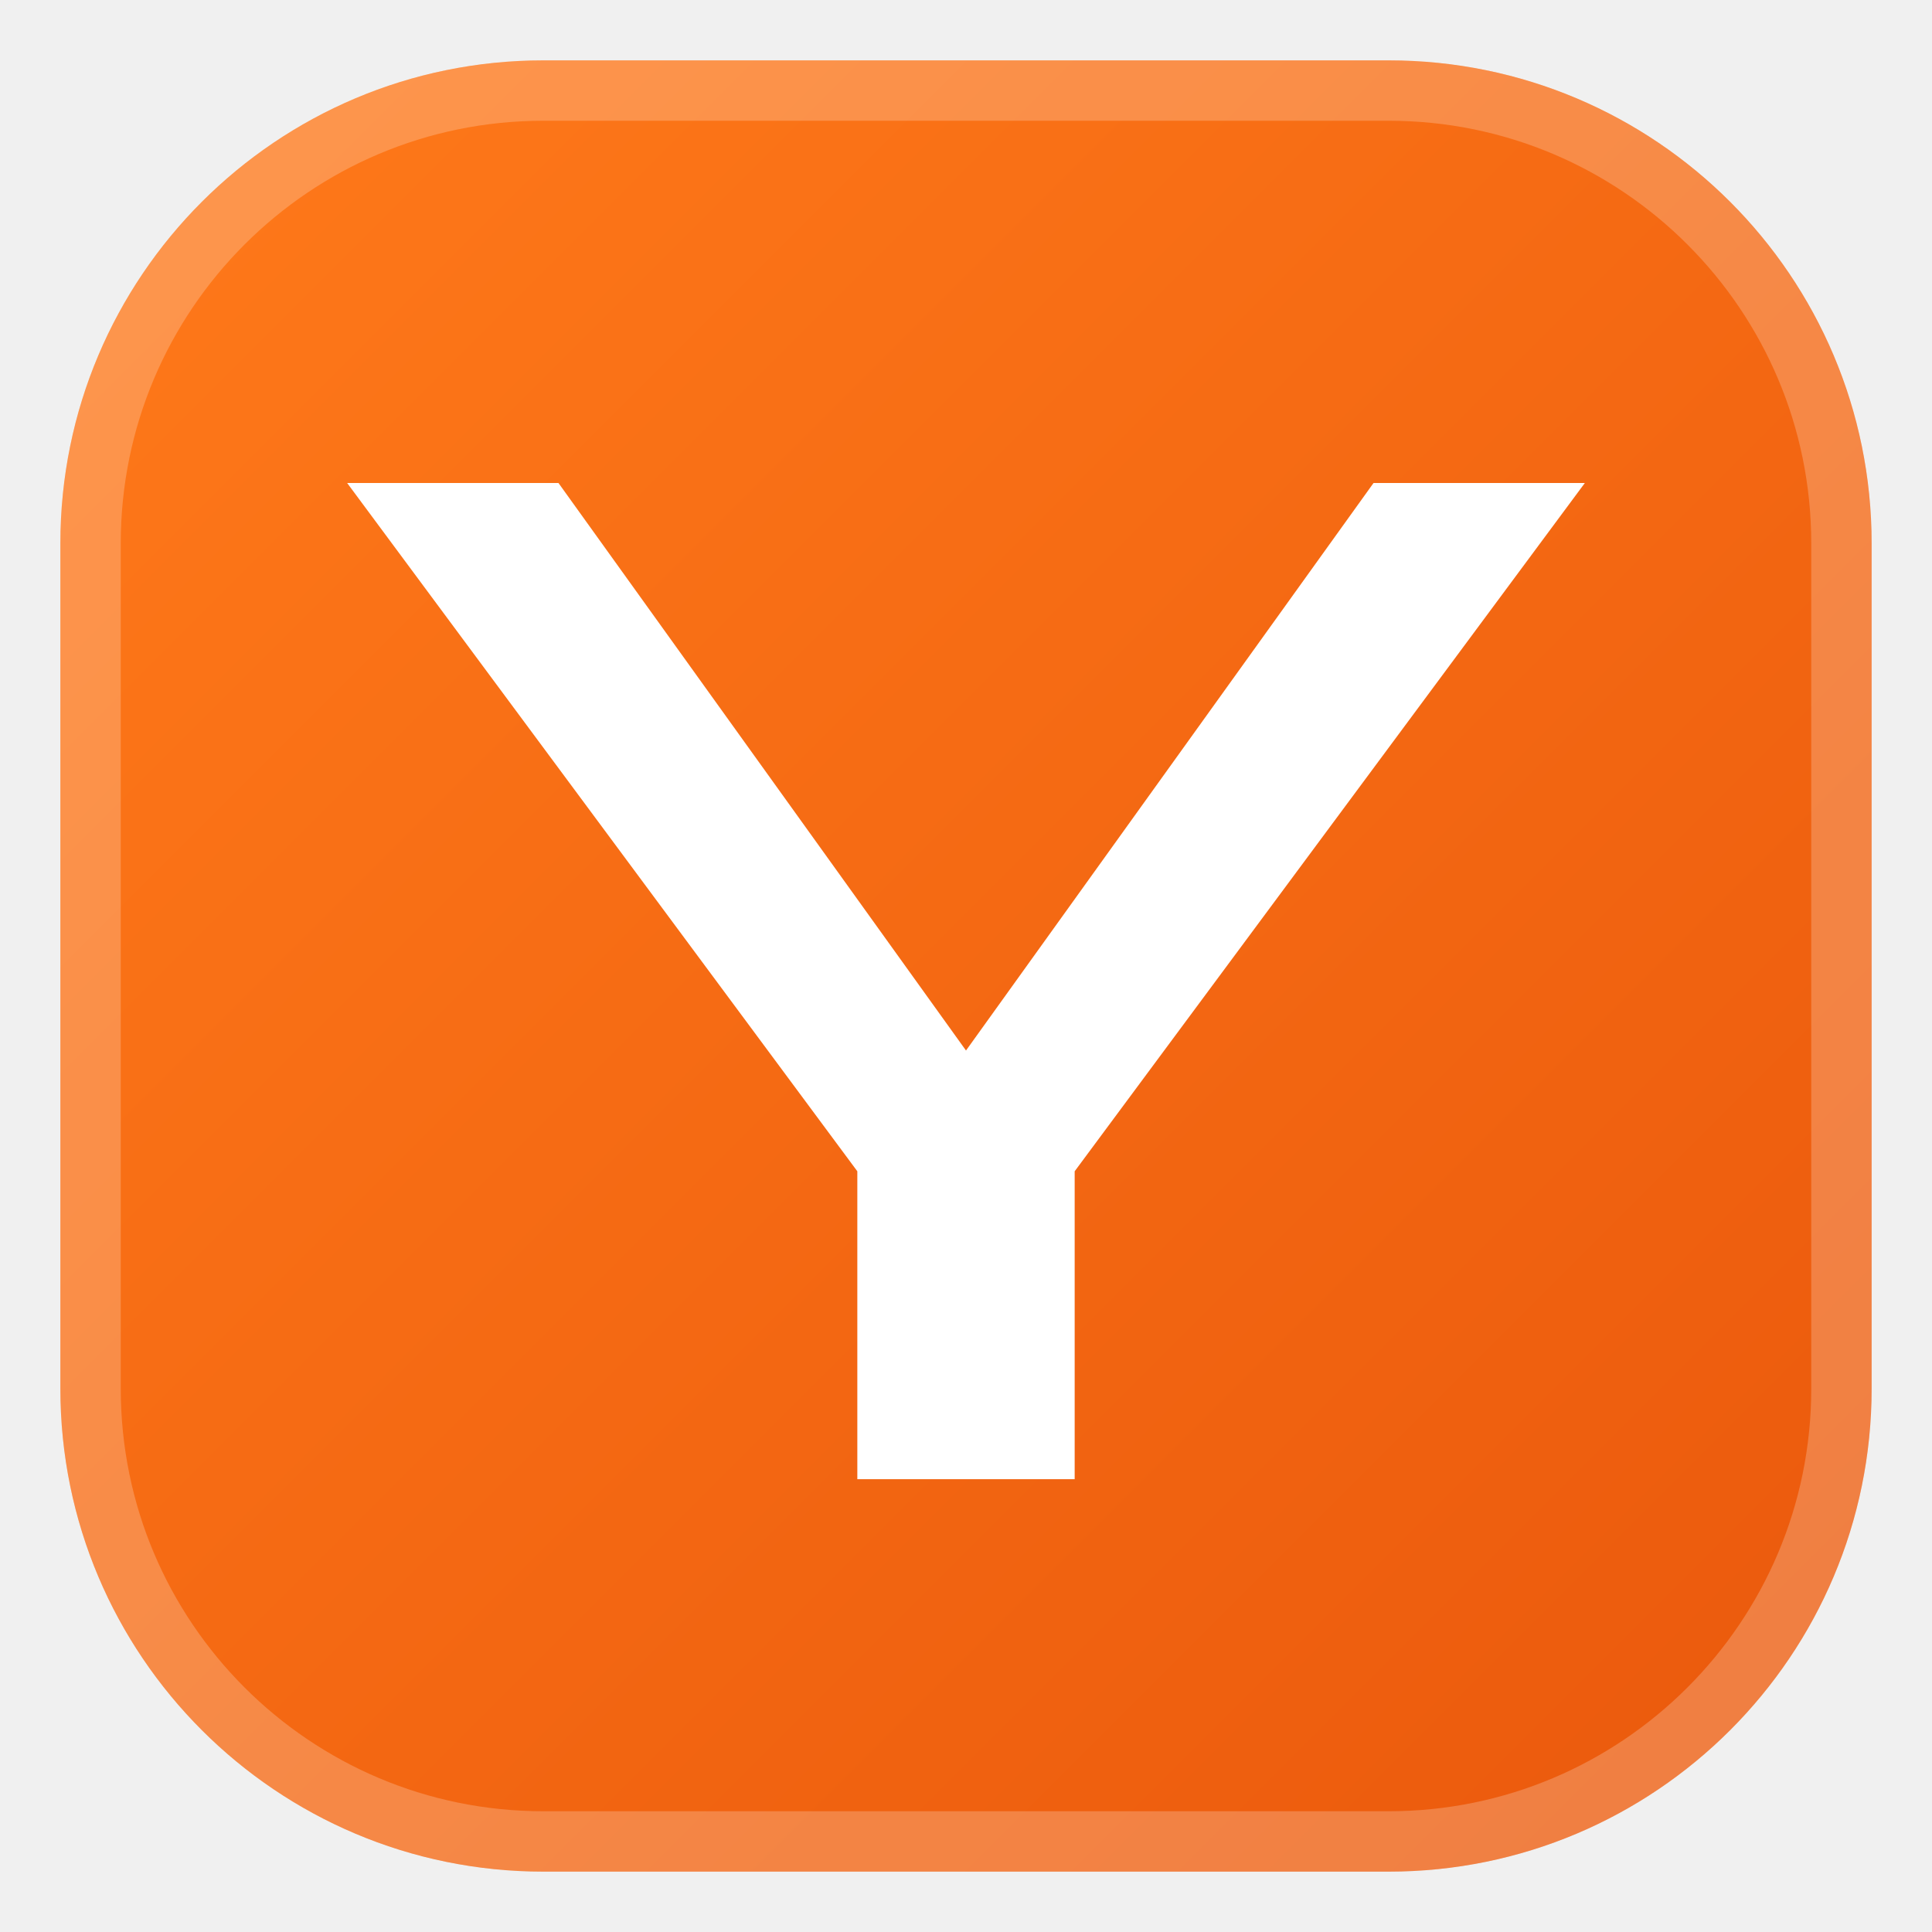
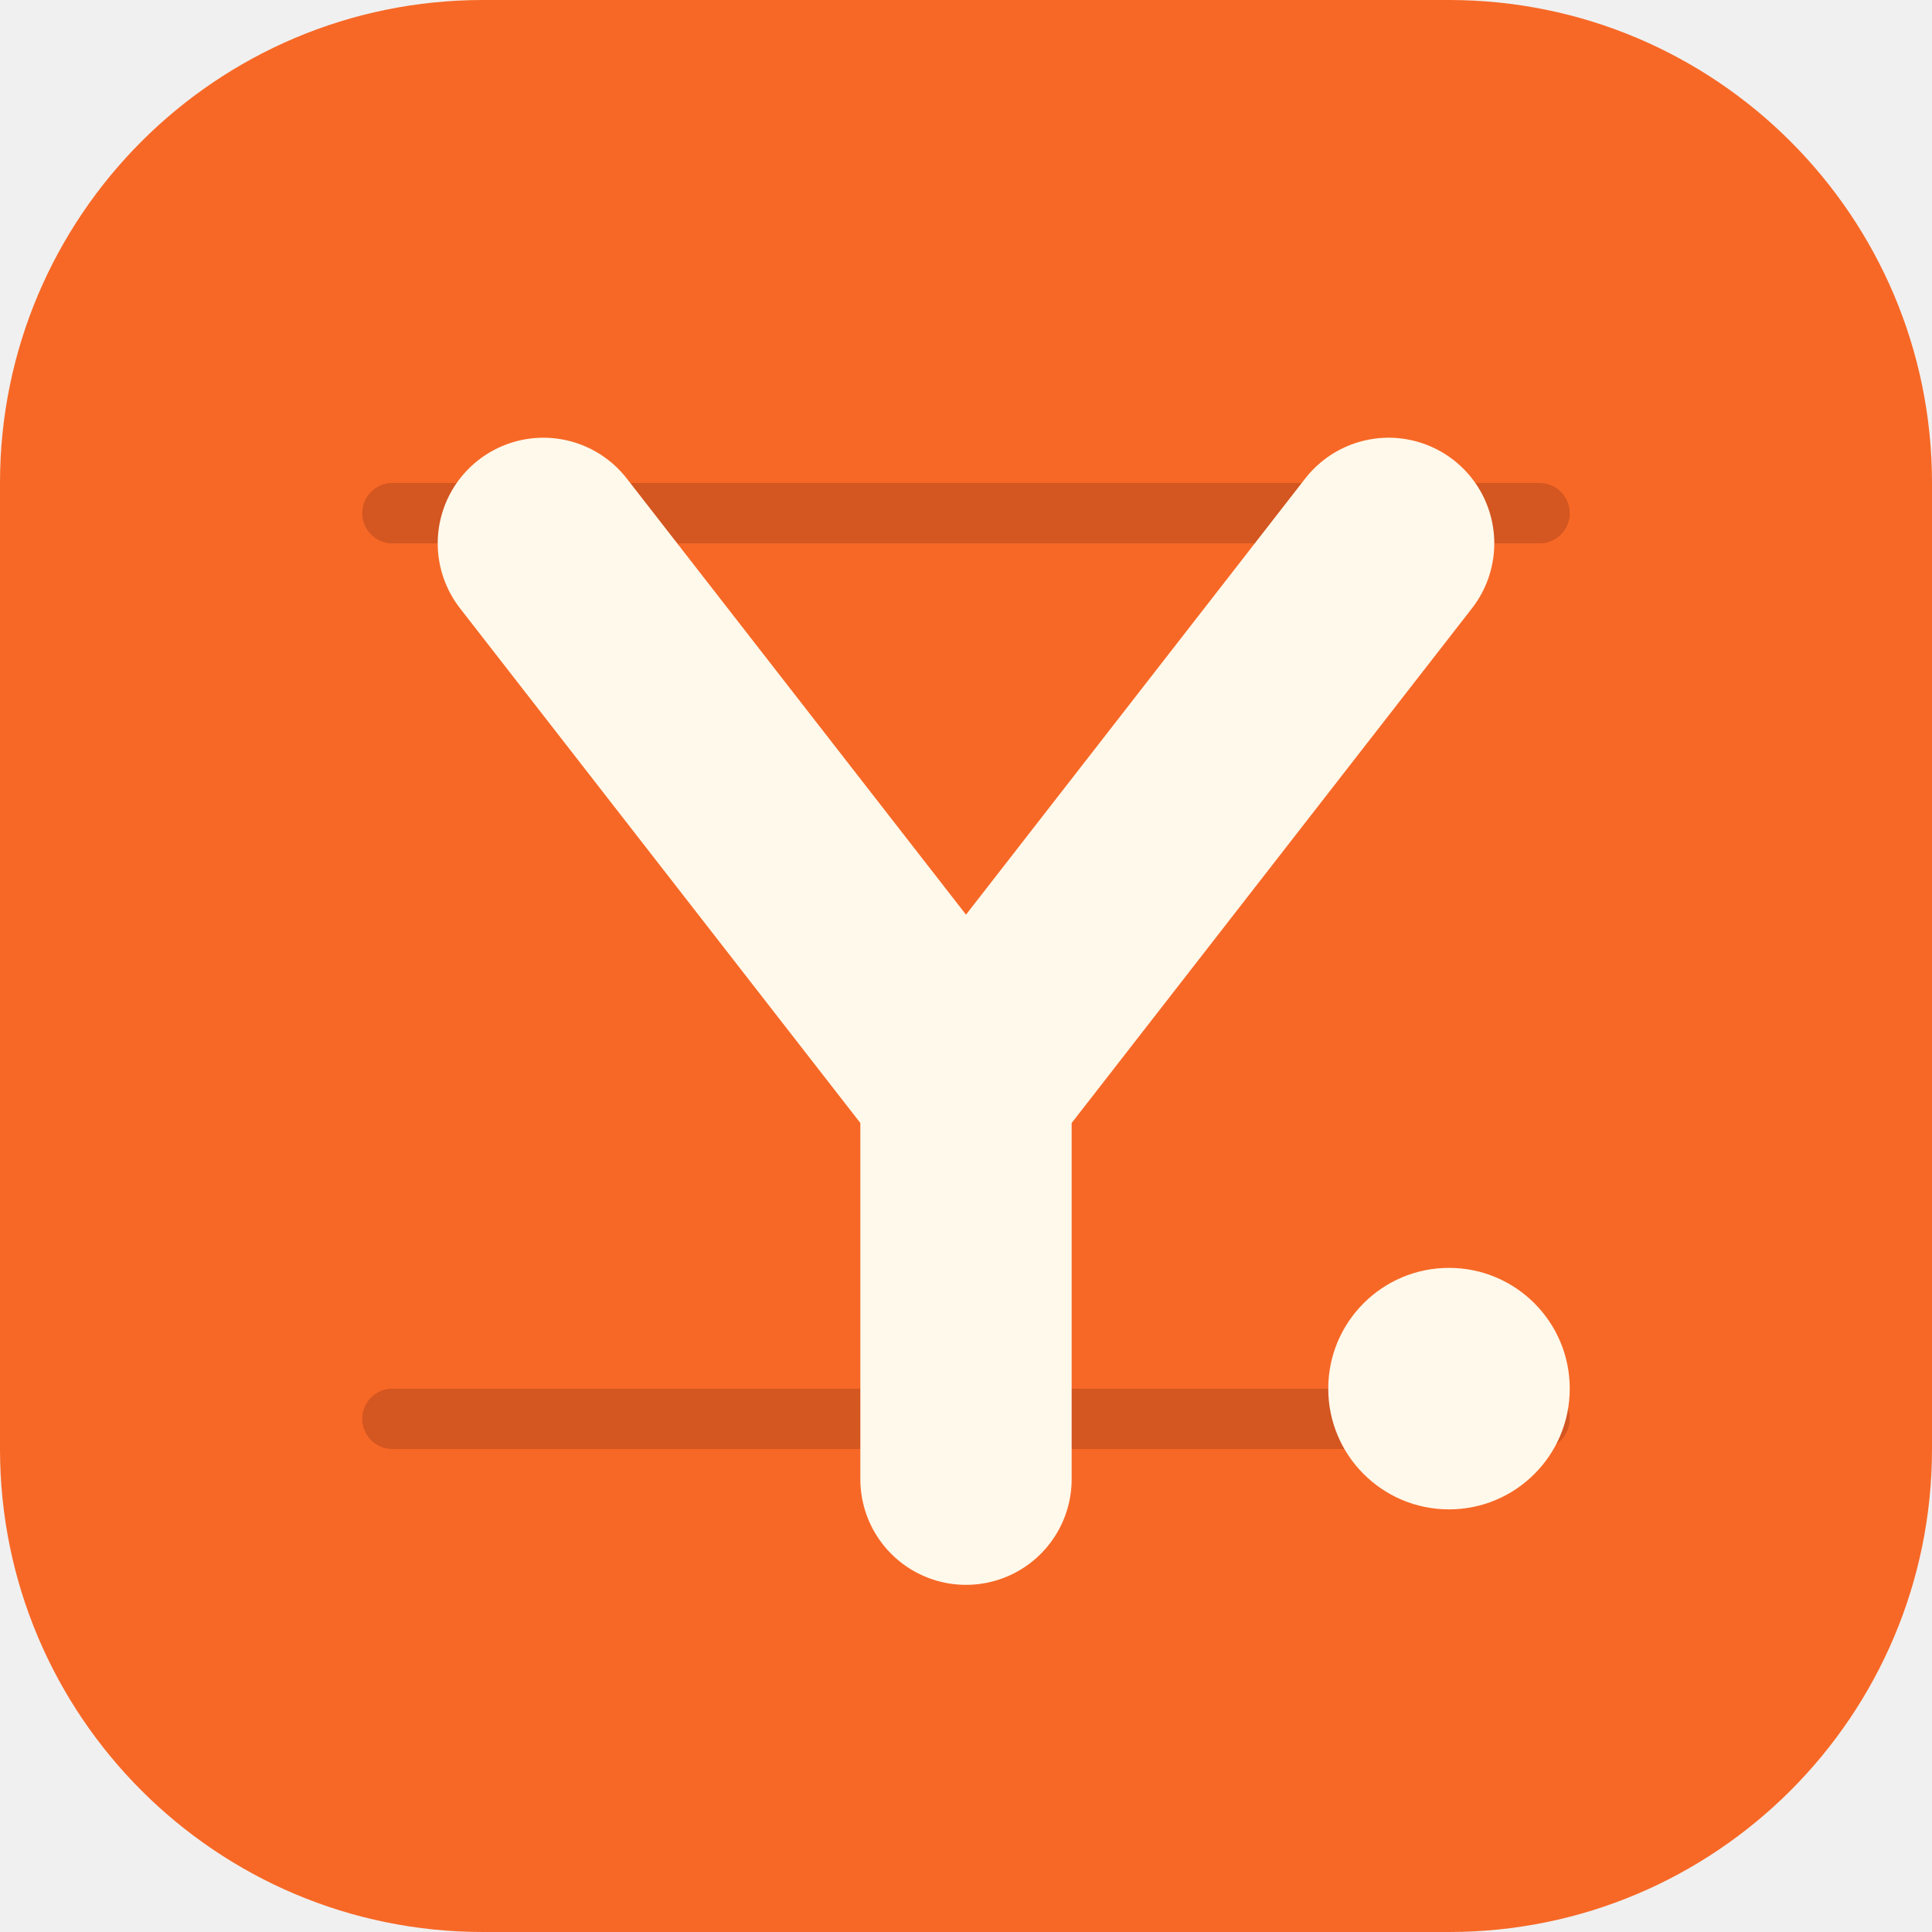
- <svg xmlns="http://www.w3.org/2000/svg" viewBox="0 0 64 64" width="64" height="64">
-   <defs>
-     <linearGradient id="hn-grad" x1="0%" y1="0%" x2="100%" y2="100%">
-       <stop offset="0%" stop-color="#FF7A1A" />
-       <stop offset="100%" stop-color="#EA580C" />
-     </linearGradient>
-   </defs>
-   <rect x="2" y="2" width="60" height="60" rx="16" fill="url(#hn-grad)" />
-   <rect x="3" y="3" width="58" height="58" rx="15" fill="none" stroke="#FFFFFF" stroke-opacity="0.22" stroke-width="2" />
-   <path d="M18.5 16L32 34.8L45.5 16H52.5L35.6 38.8V49H28.4V38.8L11.5 16H18.5Z" fill="#FFFFFF" />
+ <svg xmlns="http://www.w3.org/2000/svg" viewBox="0 0 64 64">
+   <rect width="64" height="64" rx="16" fill="#F76826" />
+   <path d="M13 17h38M13 47h38" stroke="#64210F" stroke-opacity=".24" stroke-width="2" stroke-linecap="round" />
+   <path d="M18 18l14 18 14-18M32 36v13" fill="none" stroke="#FFF9EB" stroke-width="7" stroke-linecap="round" stroke-linejoin="round" />
+   <circle cx="48" cy="46" r="4" fill="#FFF9EB" />
</svg>
